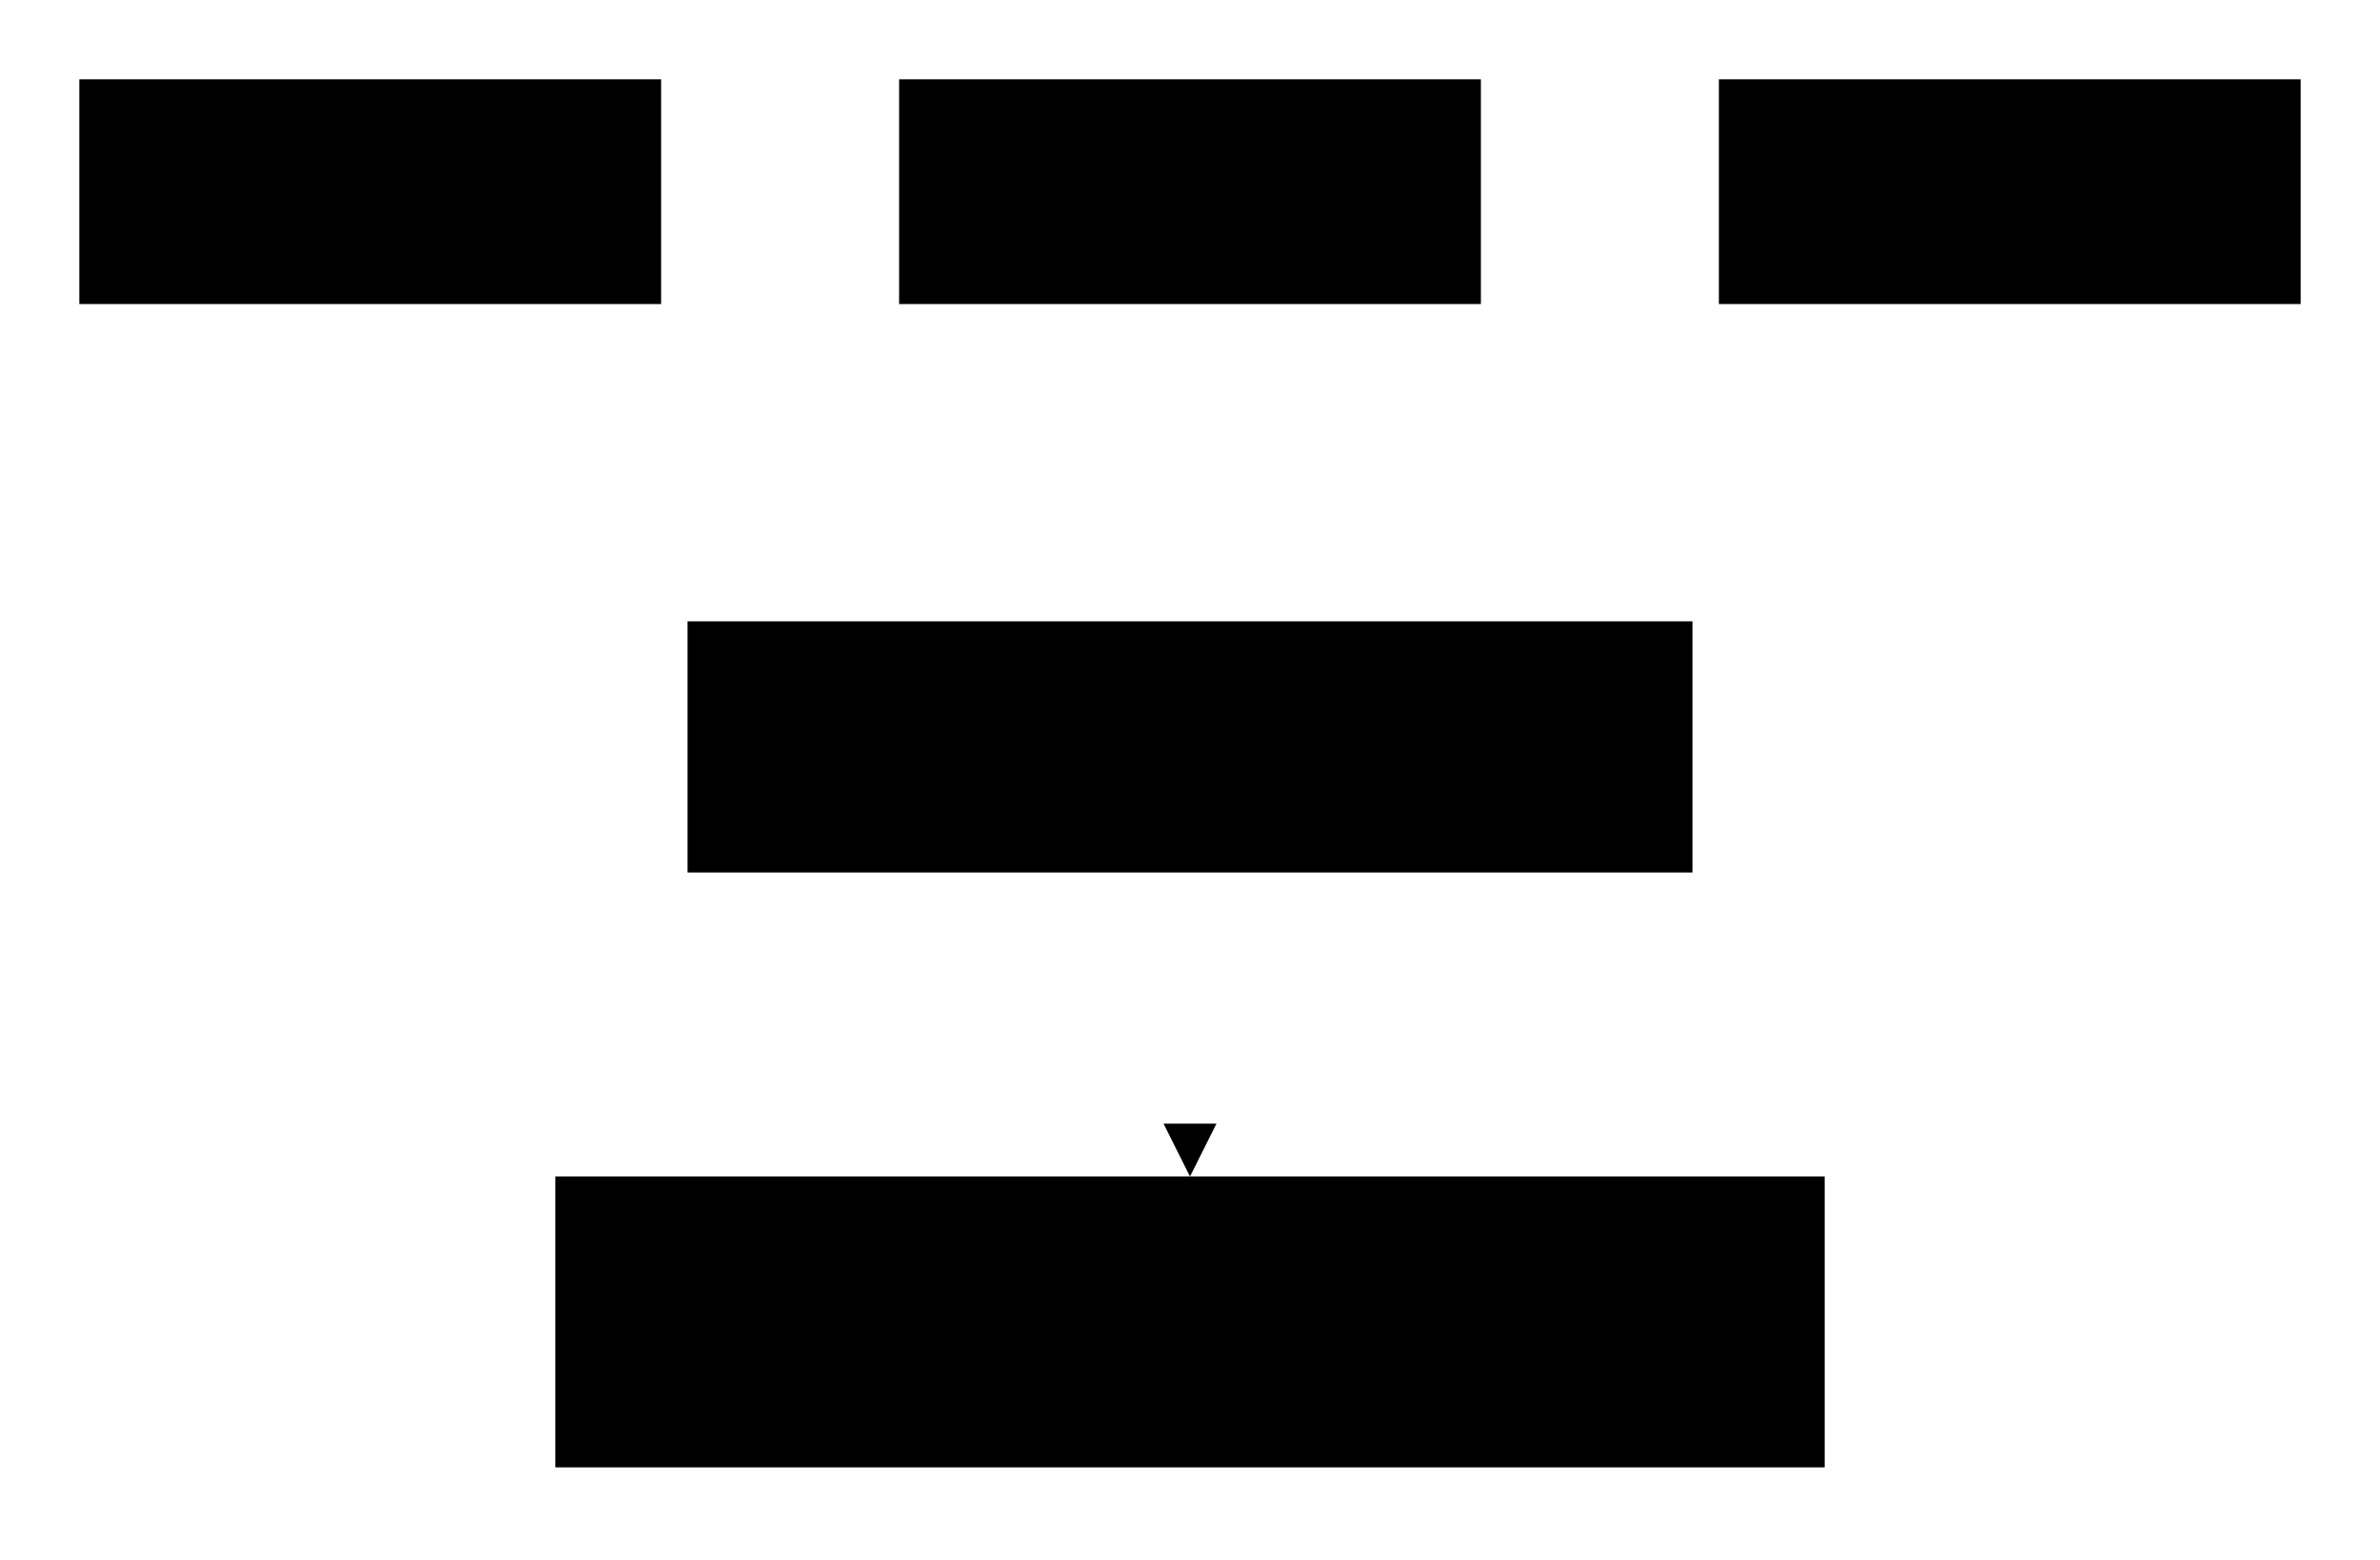
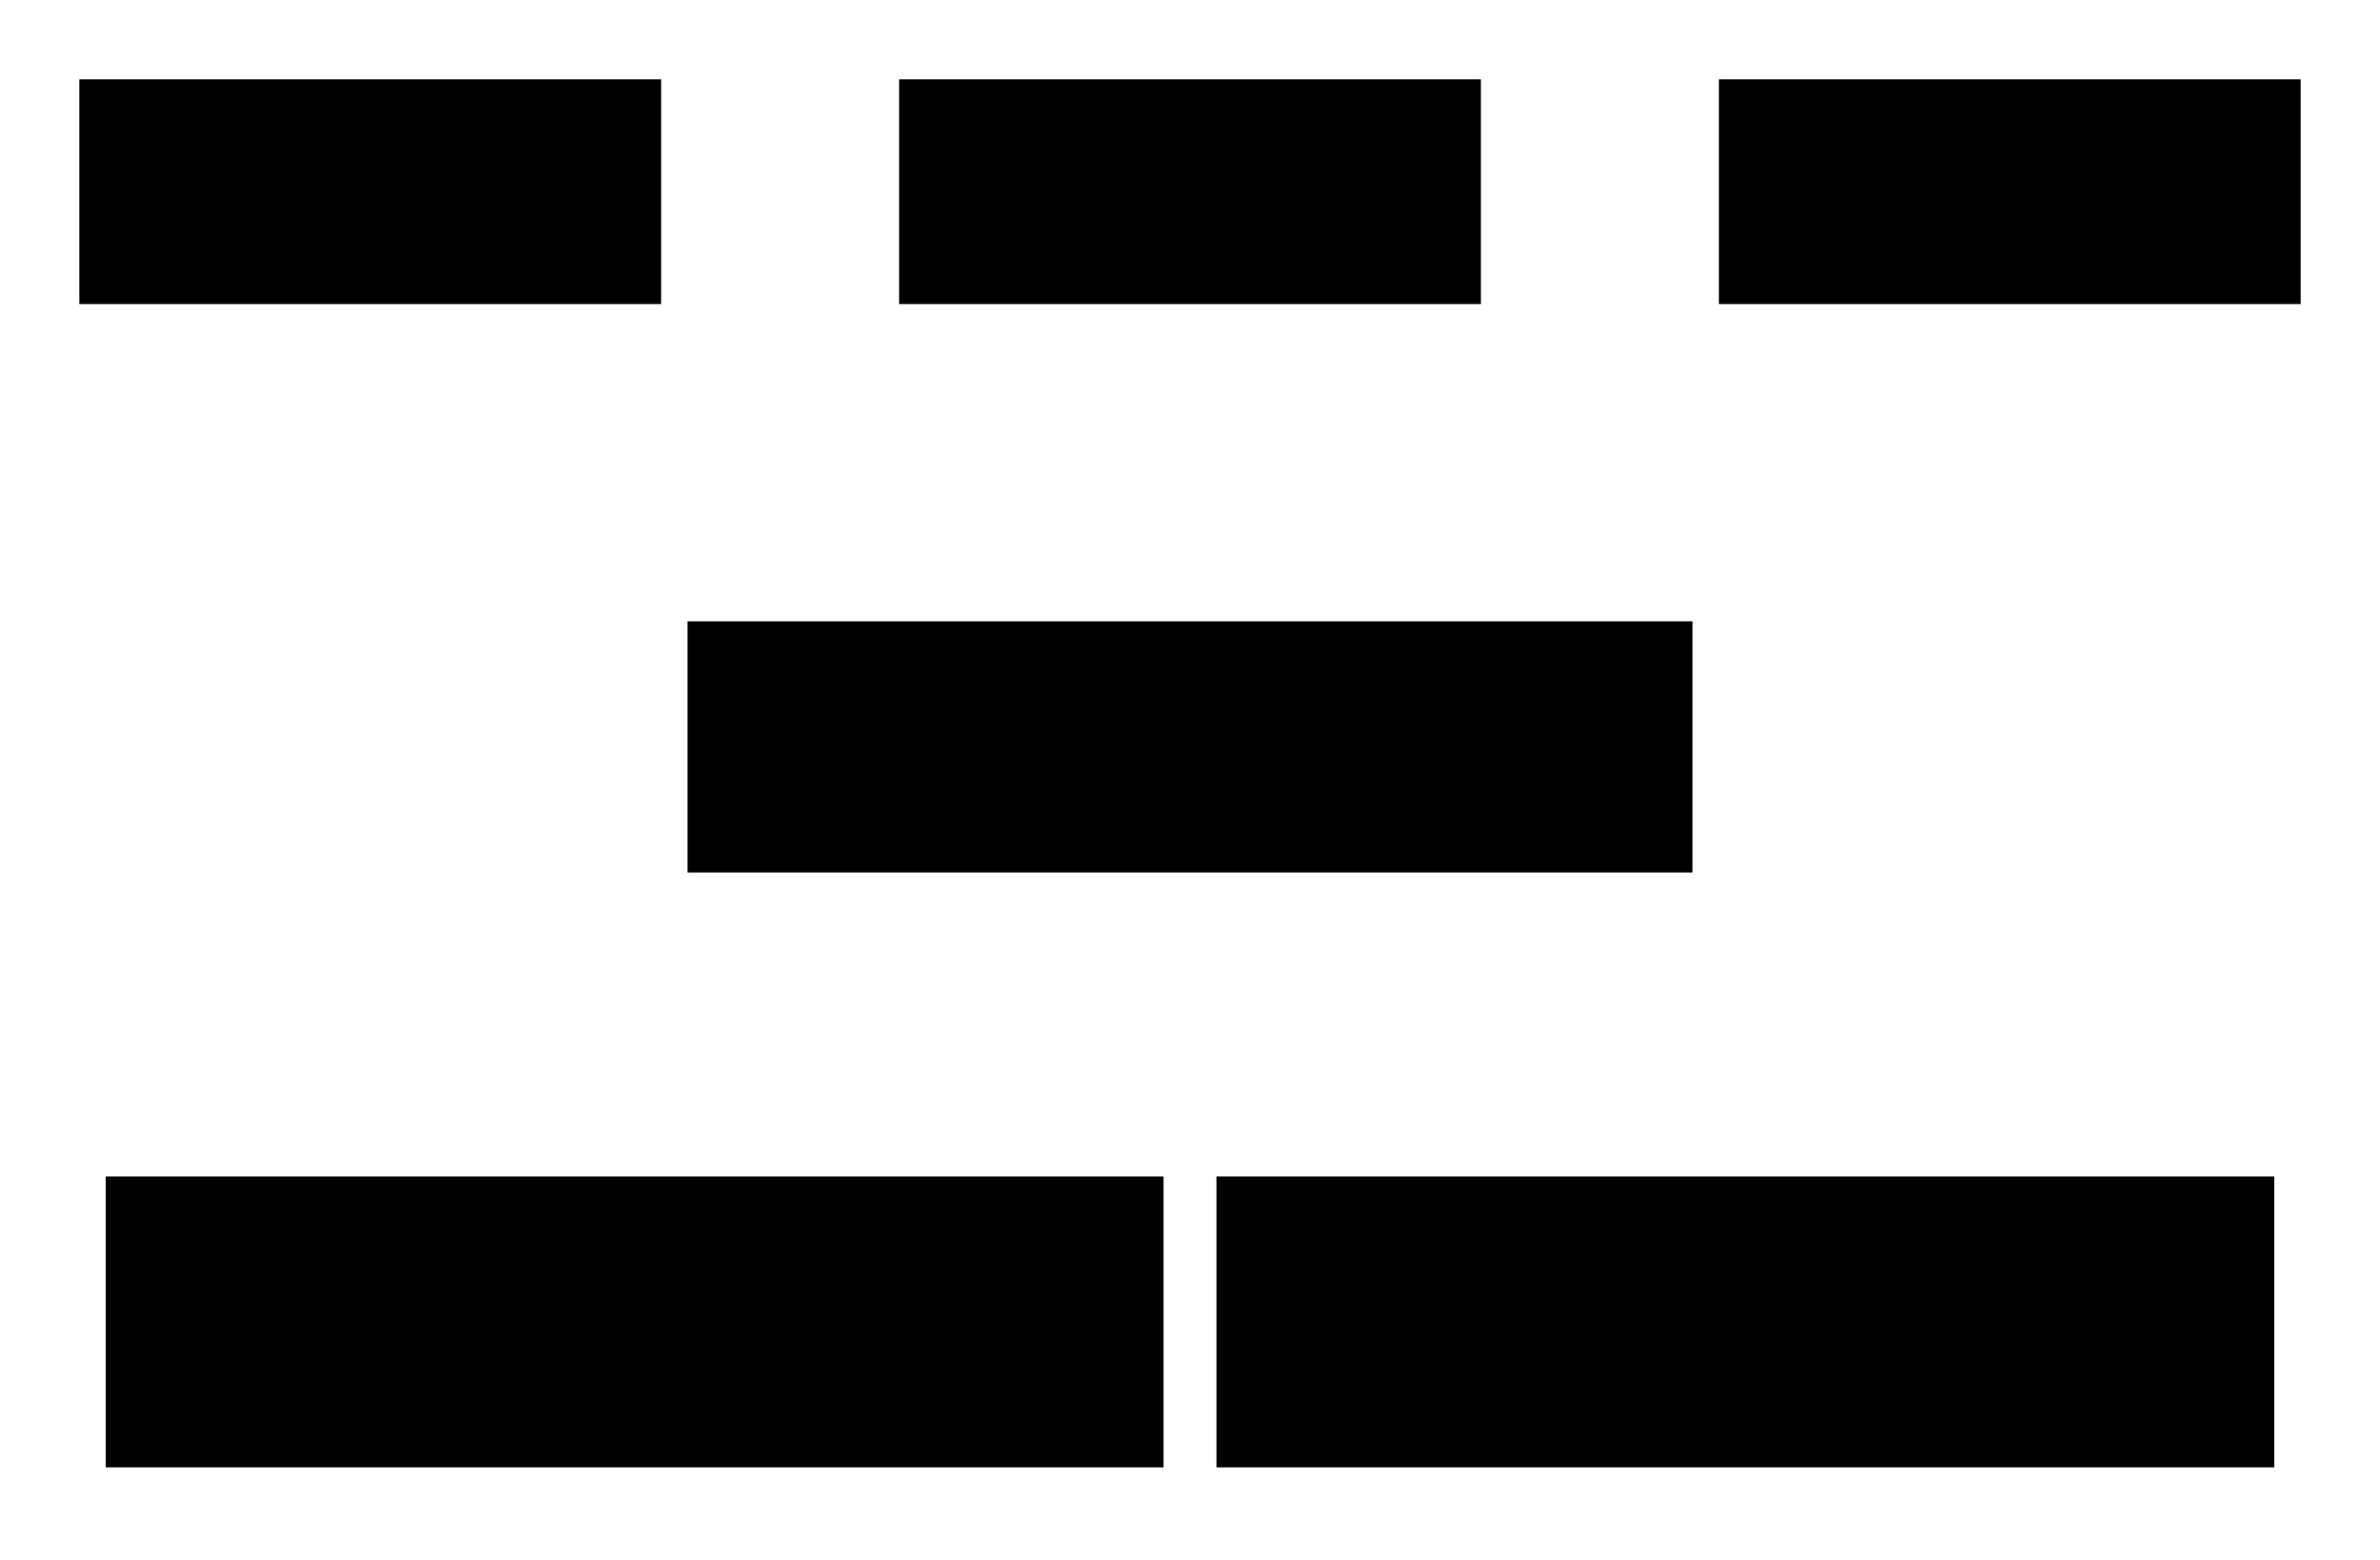
<svg xmlns="http://www.w3.org/2000/svg" viewBox="0 0 360 236" role="img" aria-labelledby="fig-gm-crates-title">
  <rect class="fig-box" x="12" y="12" width="88" height="34" />
  <rect class="fig-box" x="136" y="12" width="88" height="34" />
  <rect class="fig-box" x="260" y="12" width="88" height="34" />
  <text class="fig-label" x="56" y="34" text-anchor="middle">sm2</text>
  <text class="fig-label" x="180" y="34" text-anchor="middle">sm3</text>
  <text class="fig-label" x="304" y="34" text-anchor="middle">sm4</text>
  <line class="fig-line" x1="56" y1="46" x2="152" y2="94" />
  <line class="fig-line" x1="180" y1="46" x2="180" y2="94" />
  <line class="fig-line" x1="304" y1="46" x2="208" y2="94" />
  <rect class="fig-box" x="104" y="94" width="152" height="38" />
  <text class="fig-label" x="180" y="118" text-anchor="middle">gmcrypto-core</text>
-   <line class="fig-line" x1="180" y1="132" x2="180" y2="170" />
-   <polygon class="fig-arrow" points="176,170 184,170 180,178" />
-   <rect class="fig-box" x="84" y="178" width="192" height="44" />
-   <text class="fig-label" x="180" y="198" text-anchor="middle">gmcrypto-c</text>
-   <text class="fig-label--muted" x="180" y="214" text-anchor="middle">C ABI</text>
+   <line class="fig-line" x1="152" y1="132" x2="96" y2="178" />
+   <line class="fig-line fig-line--dash" x1="208" y1="132" x2="264" y2="178" />
+   <rect class="fig-box" x="16" y="178" width="160" height="44" />
+   <text class="fig-label" x="96" y="198" text-anchor="middle">gmcrypto-c</text>
+   <text class="fig-label--muted" x="96" y="214" text-anchor="middle">C ABI</text>
+   <rect class="fig-box" x="184" y="178" width="160" height="44" />
+   <text class="fig-label" x="264" y="198" text-anchor="middle">gmcrypto-simd</text>
+   <text class="fig-label--muted" x="264" y="214" text-anchor="middle">opt-in SIMD</text>
</svg>
